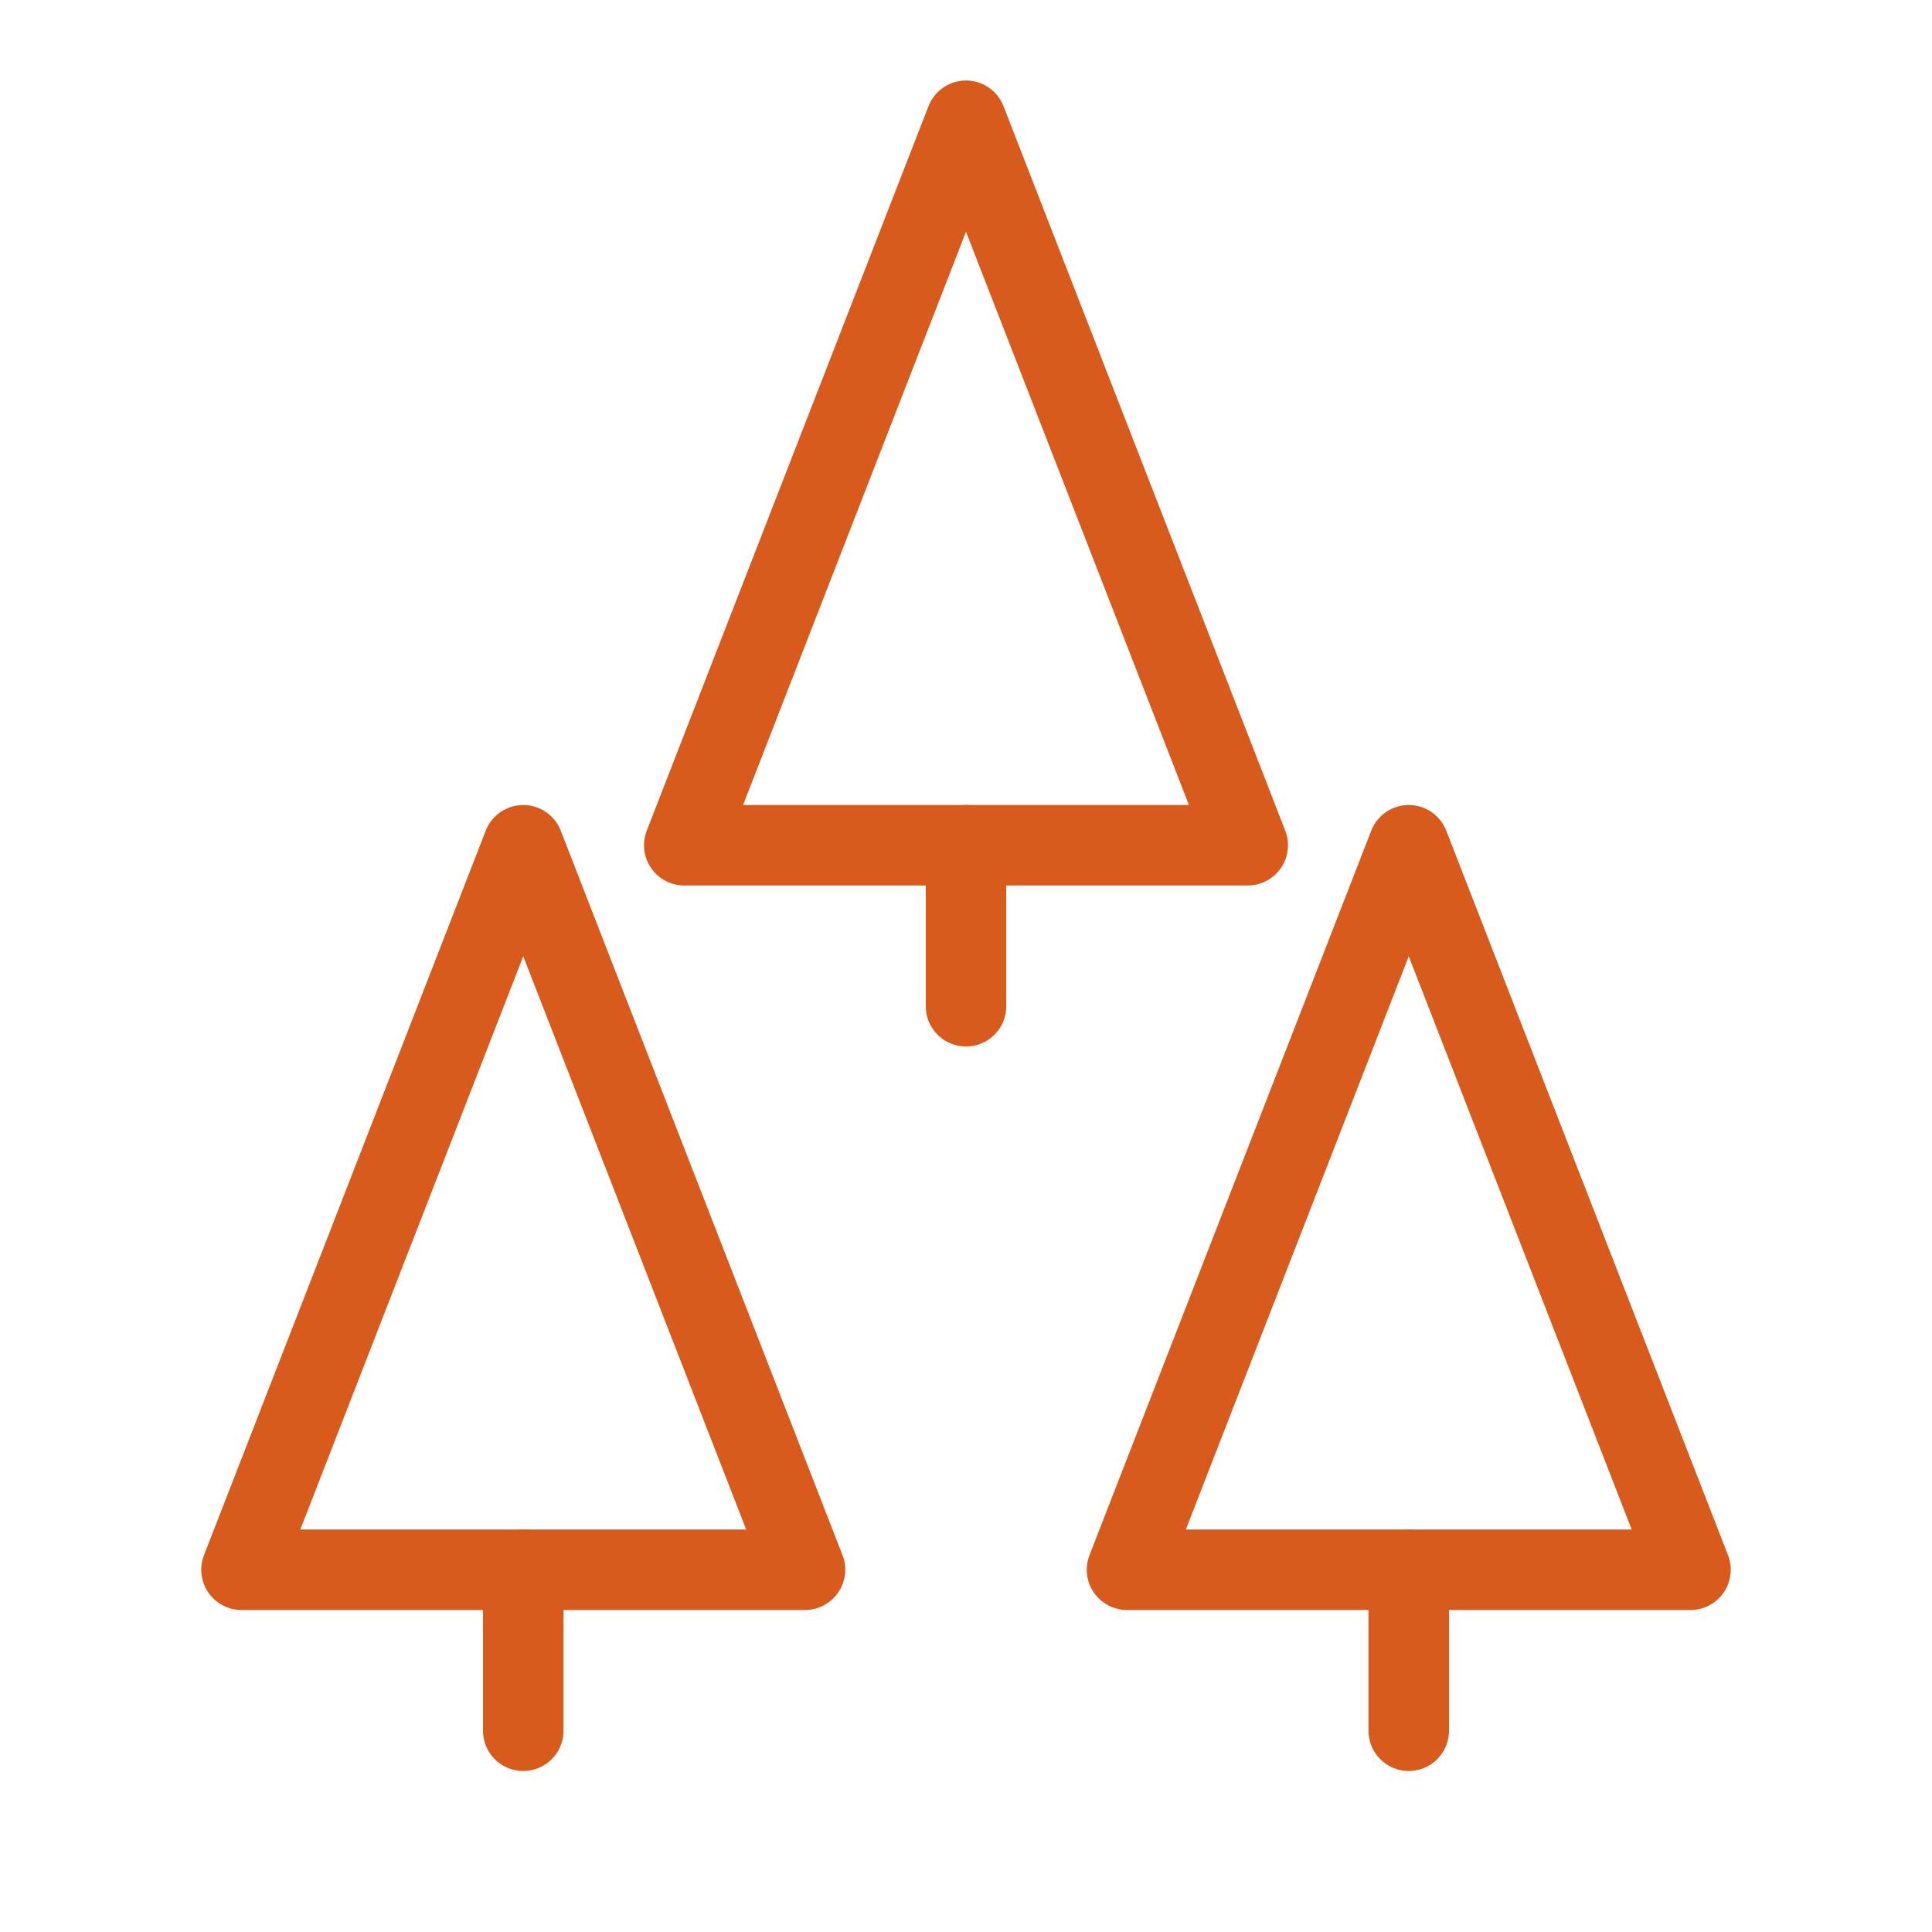
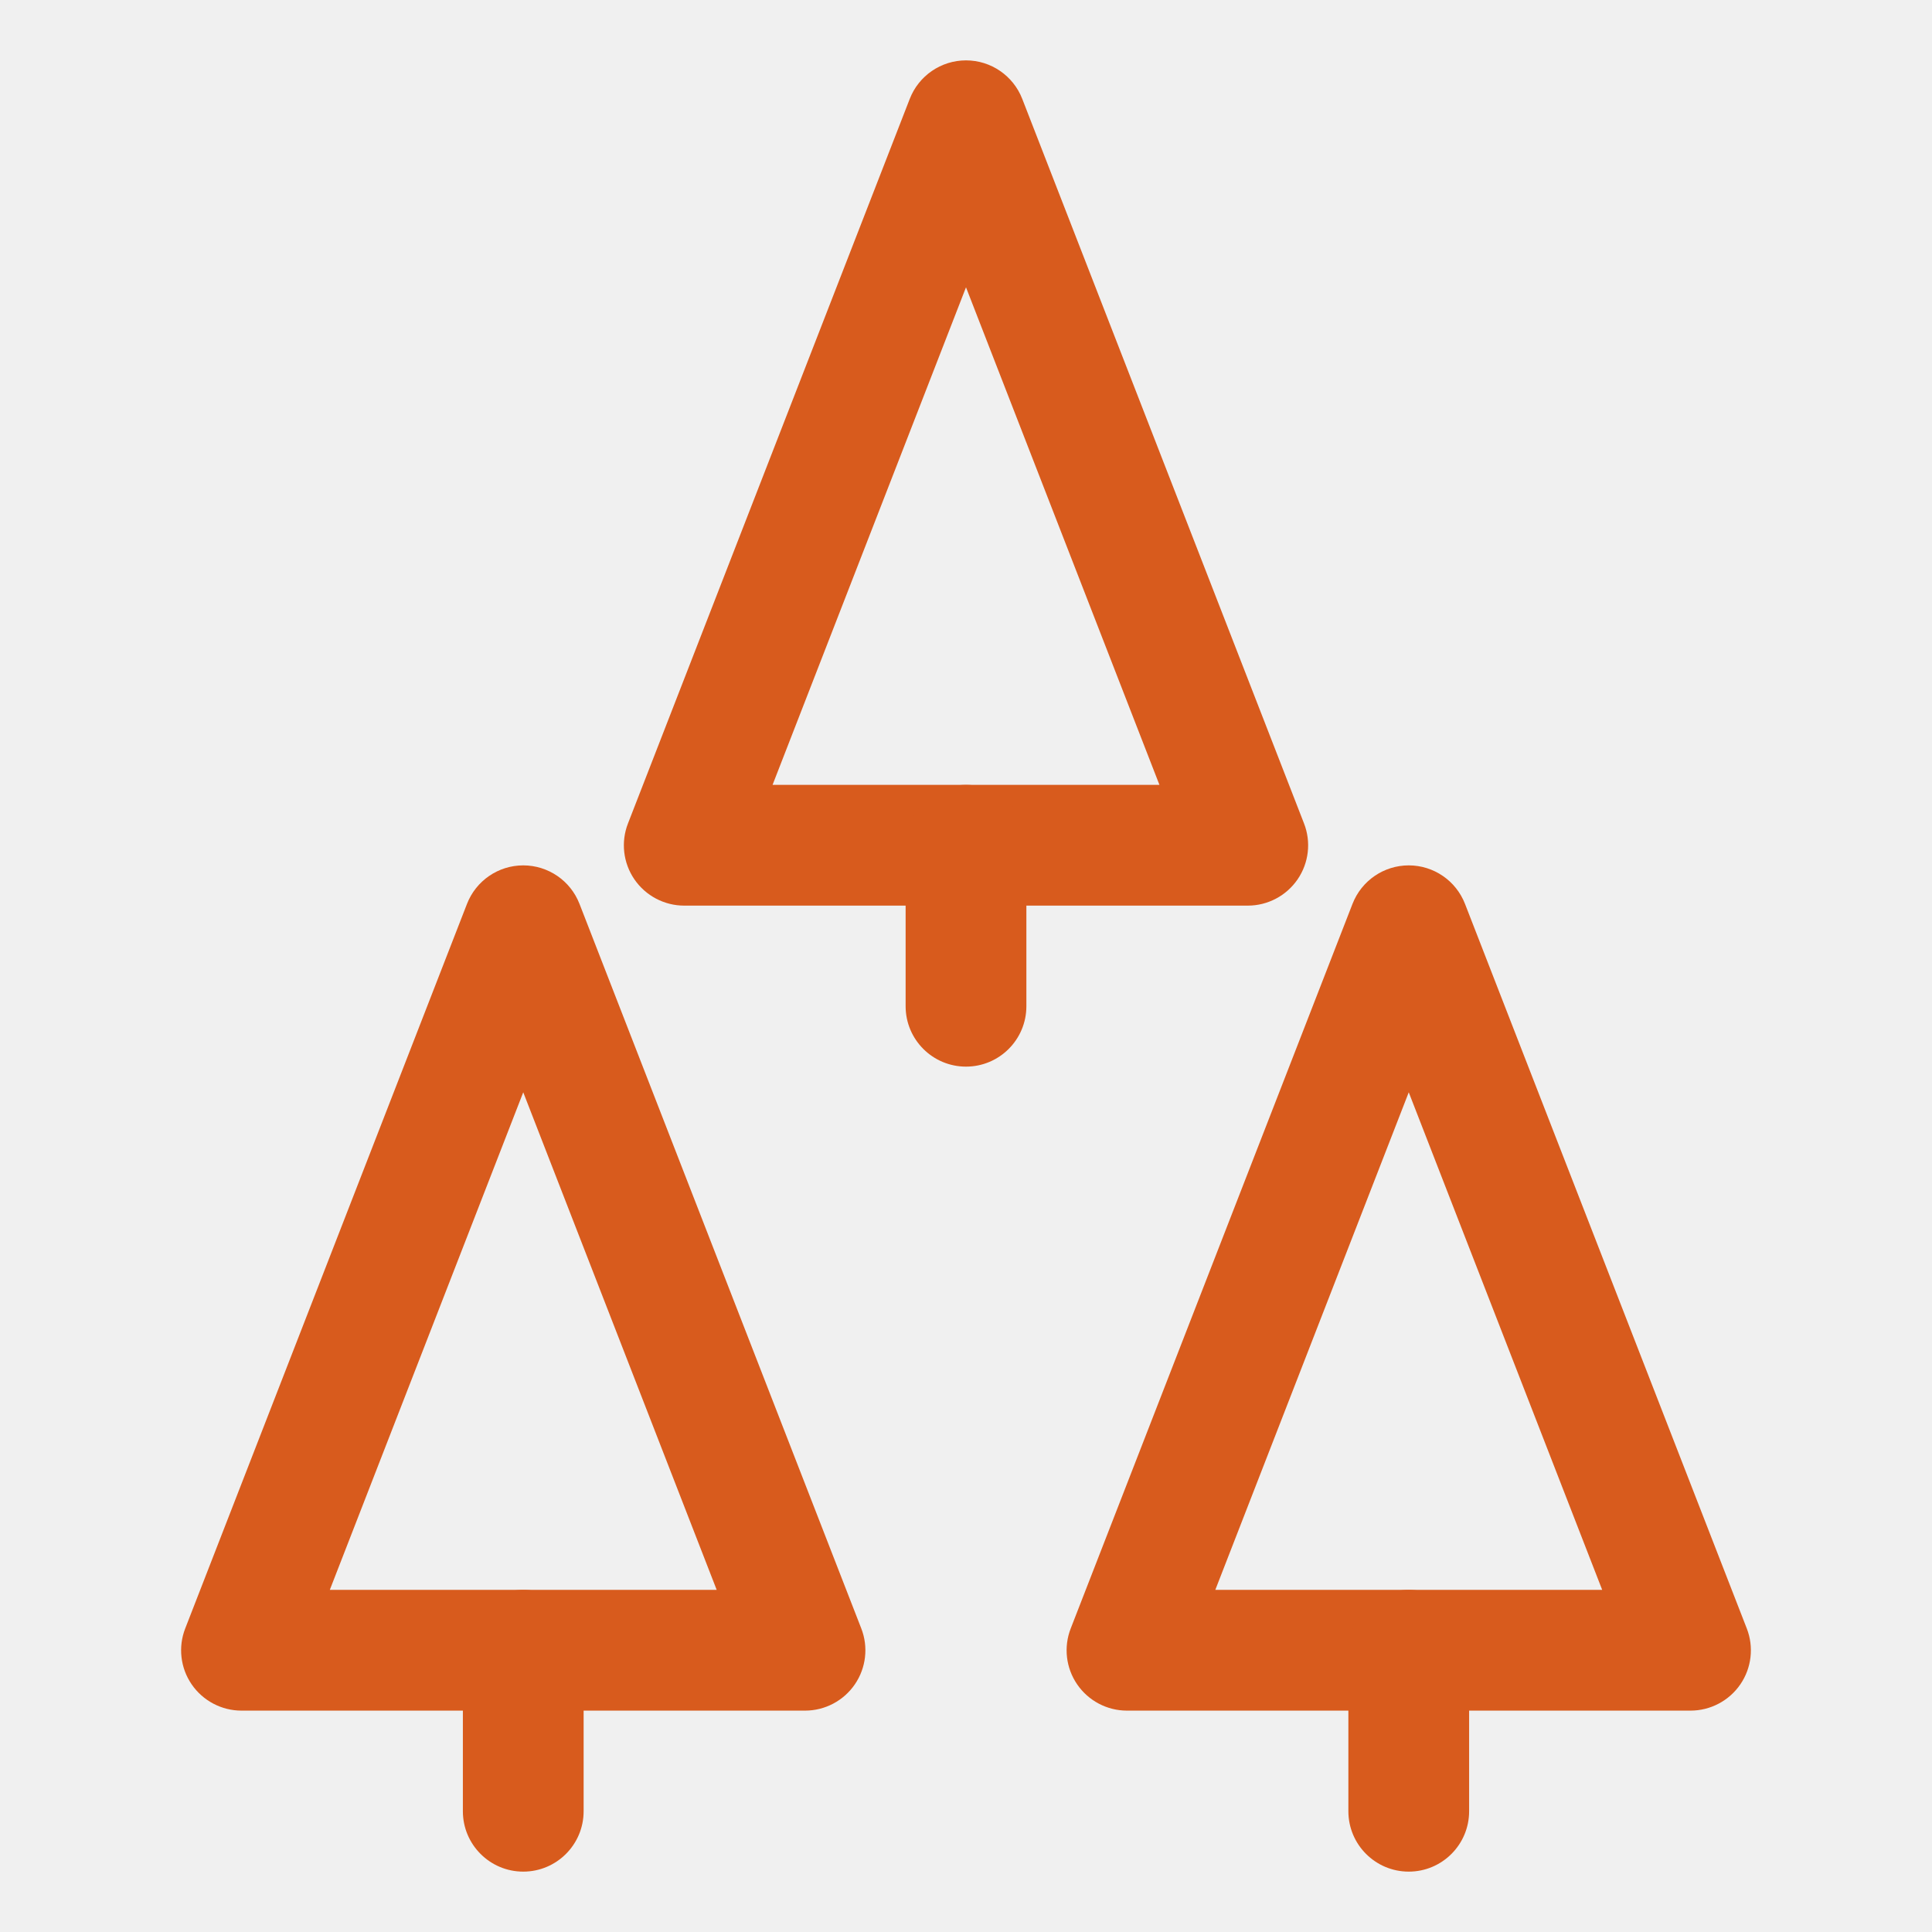
<svg xmlns="http://www.w3.org/2000/svg" width="24" height="24" viewBox="0 0 24 24" fill="none">
-   <rect width="24" height="24" fill="white" />
-   <path d="M6.5 10.5L3 19.5H10L6.5 10.5Z" stroke="#D85B1D" stroke-linecap="round" stroke-linejoin="round" />
-   <path d="M6.5 21.5V19.5" stroke="#D85B1D" stroke-linecap="round" stroke-linejoin="round" />
-   <path d="M17.5 10.5L14 19.5H21L17.5 10.5Z" stroke="#D85B1D" stroke-linecap="round" stroke-linejoin="round" />
-   <path d="M17.5 21.5V19.5" stroke="#D85B1D" stroke-linecap="round" stroke-linejoin="round" />
-   <path d="M12 1.5L8.5 10.5H15.5L12 1.5Z" stroke="#D85B1D" stroke-linecap="round" stroke-linejoin="round" />
-   <path d="M12 12.5V10.5" stroke="#D85B1D" stroke-linecap="round" stroke-linejoin="round" />
+   <path d="M6.5 10.75C6.809 10.75 7.087 10.94 7.199 11.229L10.699 20.229C10.789 20.459 10.759 20.72 10.619 20.924C10.479 21.128 10.248 21.25 10 21.25H3C2.753 21.25 2.521 21.128 2.381 20.924C2.241 20.72 2.211 20.459 2.301 20.229L5.801 11.229C5.913 10.94 6.191 10.75 6.5 10.75ZM4.097 19.75H8.903L6.5 13.569L4.097 19.75Z" fill="#D85B1D" />
+   <path d="M5.75 22.5V20.5C5.75 20.086 6.086 19.75 6.5 19.75C6.914 19.75 7.25 20.086 7.25 20.5V22.5C7.25 22.914 6.914 23.25 6.5 23.25C6.086 23.25 5.75 22.914 5.75 22.5Z" fill="#D85B1D" />
+   <path d="M17.5 10.75C17.809 10.75 18.087 10.94 18.199 11.229L21.699 20.229C21.789 20.459 21.759 20.72 21.619 20.924C21.479 21.128 21.247 21.25 21 21.25H14C13.752 21.25 13.521 21.128 13.381 20.924C13.241 20.72 13.211 20.459 13.301 20.229L16.801 11.229C16.913 10.94 17.191 10.75 17.5 10.75ZM15.097 19.75H19.903L17.5 13.569L15.097 19.75Z" fill="#D85B1D" />
+   <path d="M16.75 22.5V20.5C16.75 20.086 17.086 19.75 17.5 19.75C17.914 19.75 18.25 20.086 18.25 20.5V22.5C18.25 22.914 17.914 23.25 17.5 23.25C17.086 23.25 16.75 22.914 16.75 22.5Z" fill="#D85B1D" />
+   <path d="M12 0.75C12.309 0.75 12.587 0.94 12.699 1.229L16.199 10.229C16.289 10.459 16.259 10.72 16.119 10.924C15.979 11.128 15.748 11.25 15.5 11.25H8.5C8.253 11.25 8.021 11.128 7.881 10.924C7.741 10.72 7.711 10.459 7.801 10.229L11.301 1.229C11.413 0.94 11.691 0.75 12 0.75ZM9.597 9.75H14.403L12 3.569L9.597 9.75Z" fill="#D85B1D" />
+   <path d="M11.25 12.5V10.5C11.25 10.086 11.586 9.75 12 9.75C12.414 9.75 12.75 10.086 12.75 10.5V12.5C12.75 12.914 12.414 13.25 12 13.25C11.586 13.25 11.25 12.914 11.25 12.5Z" fill="#D85B1D" />
</svg>
